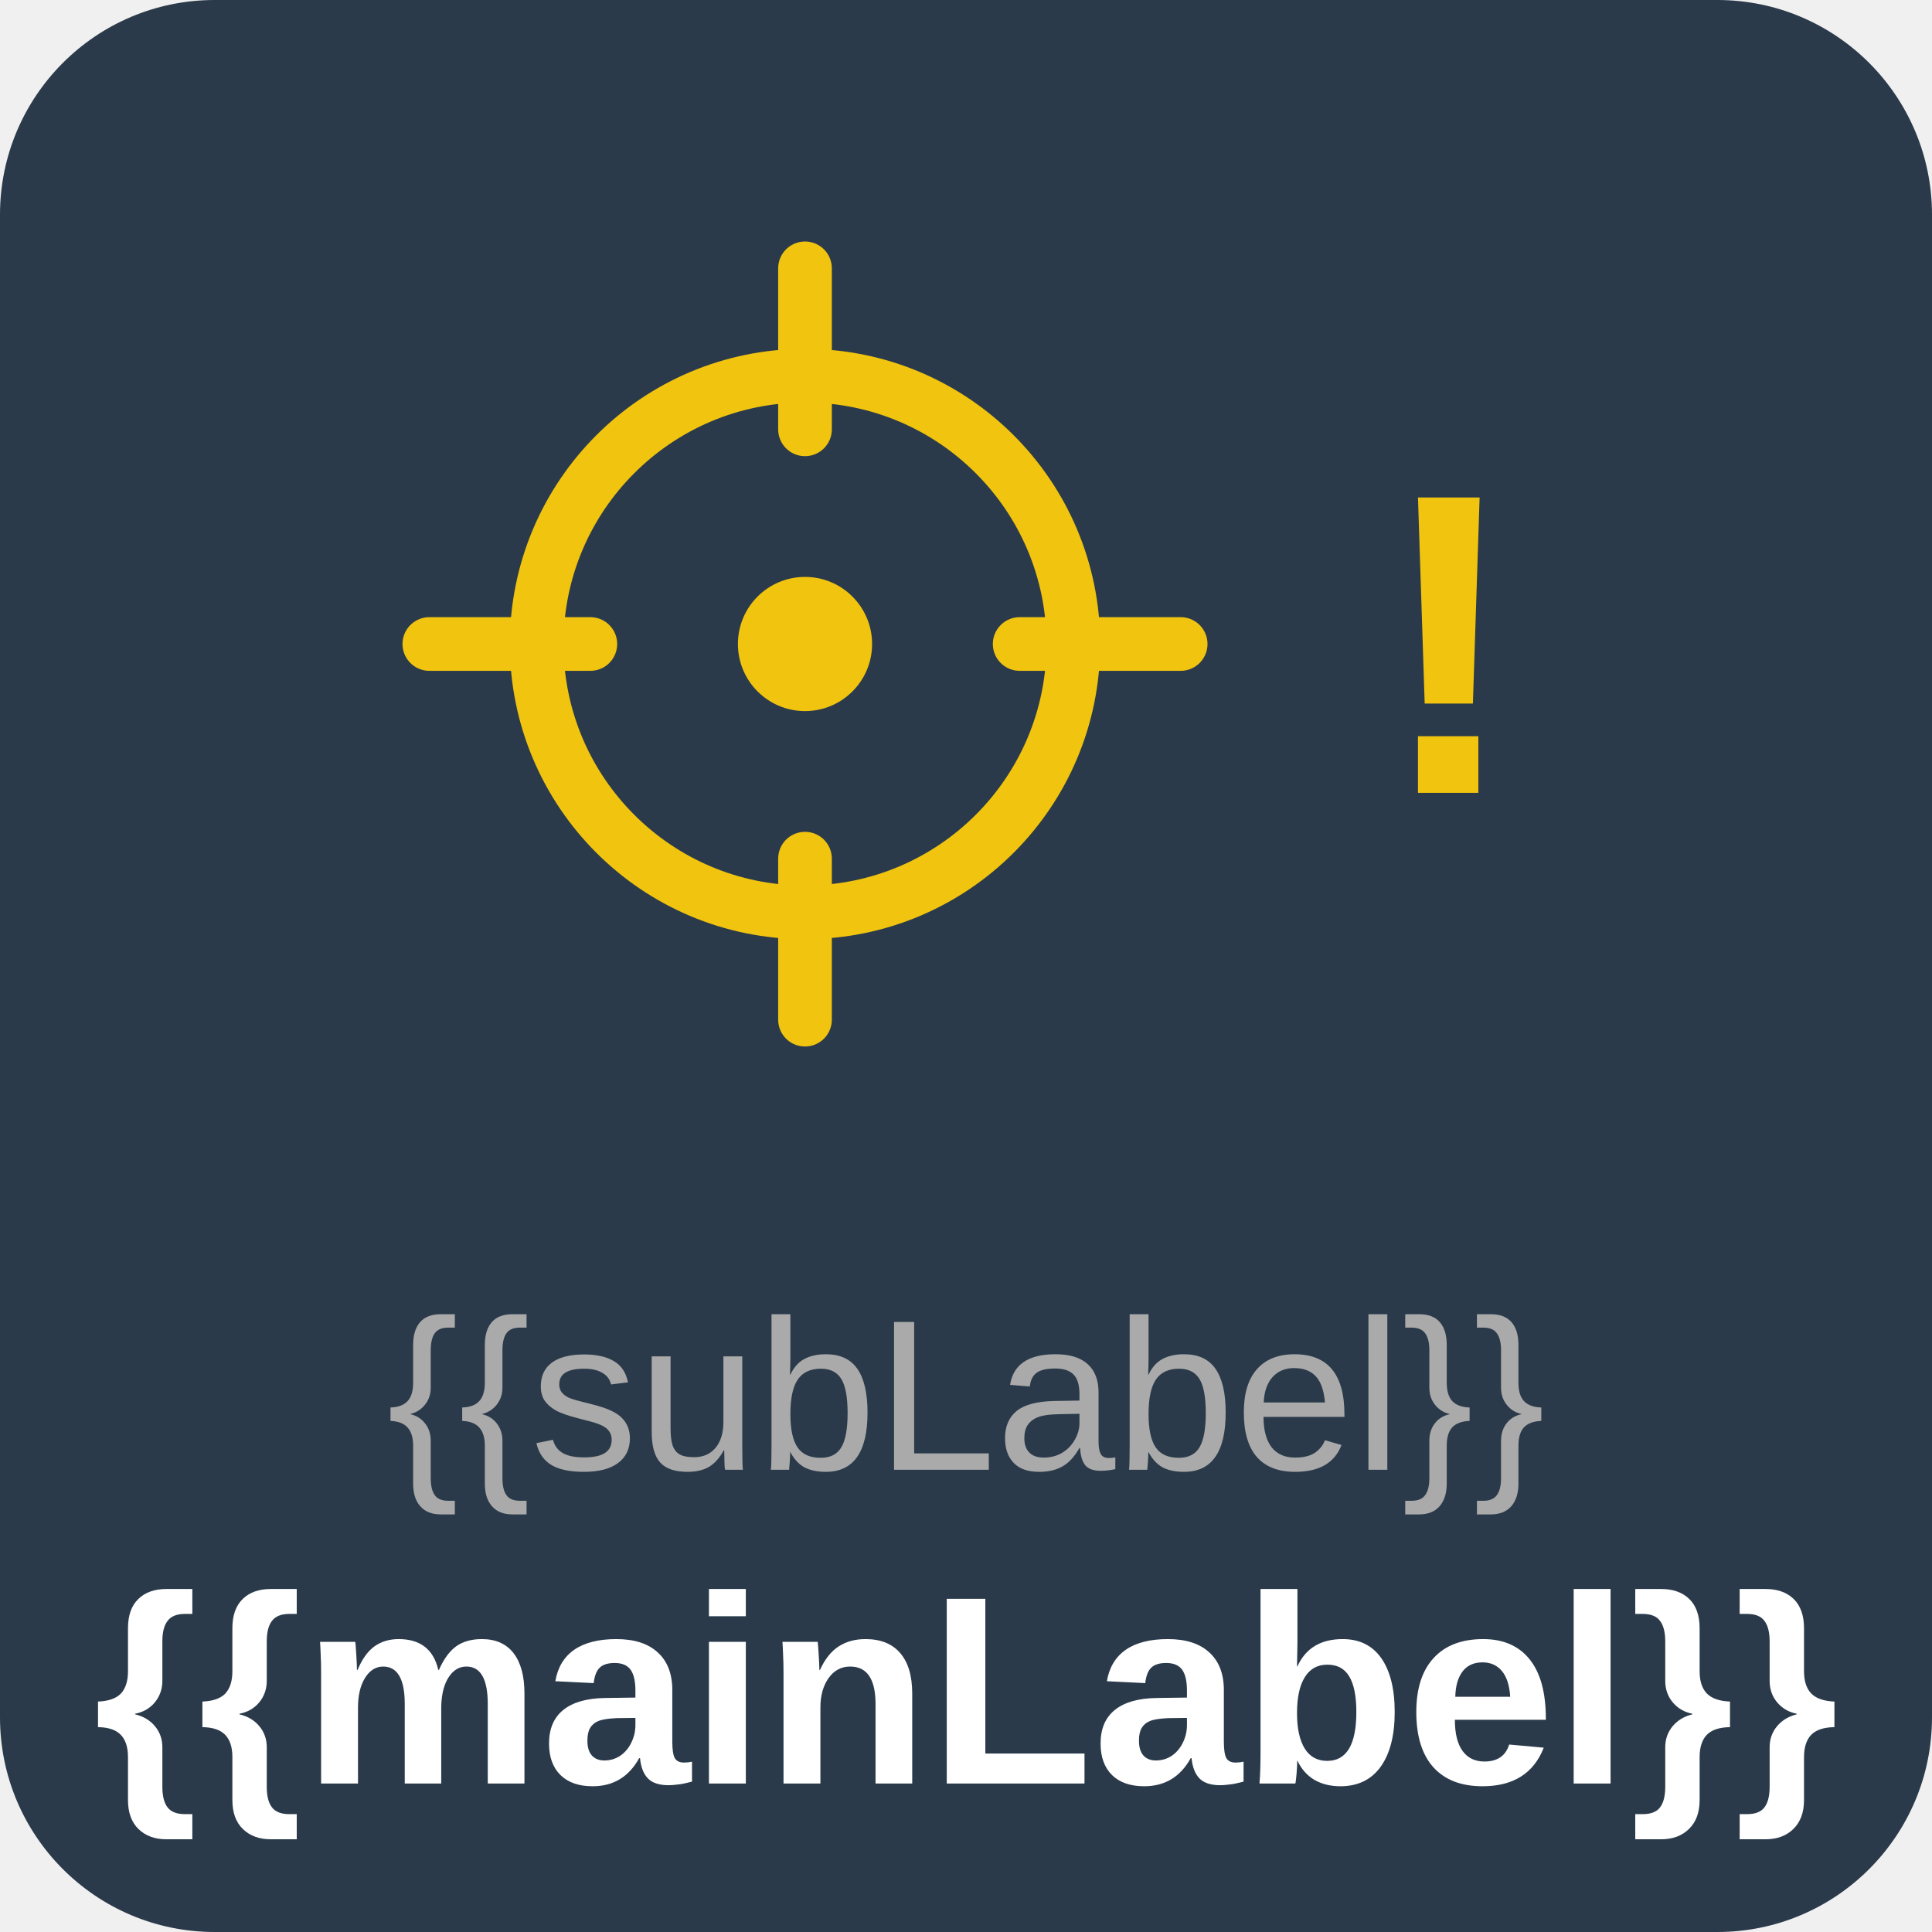
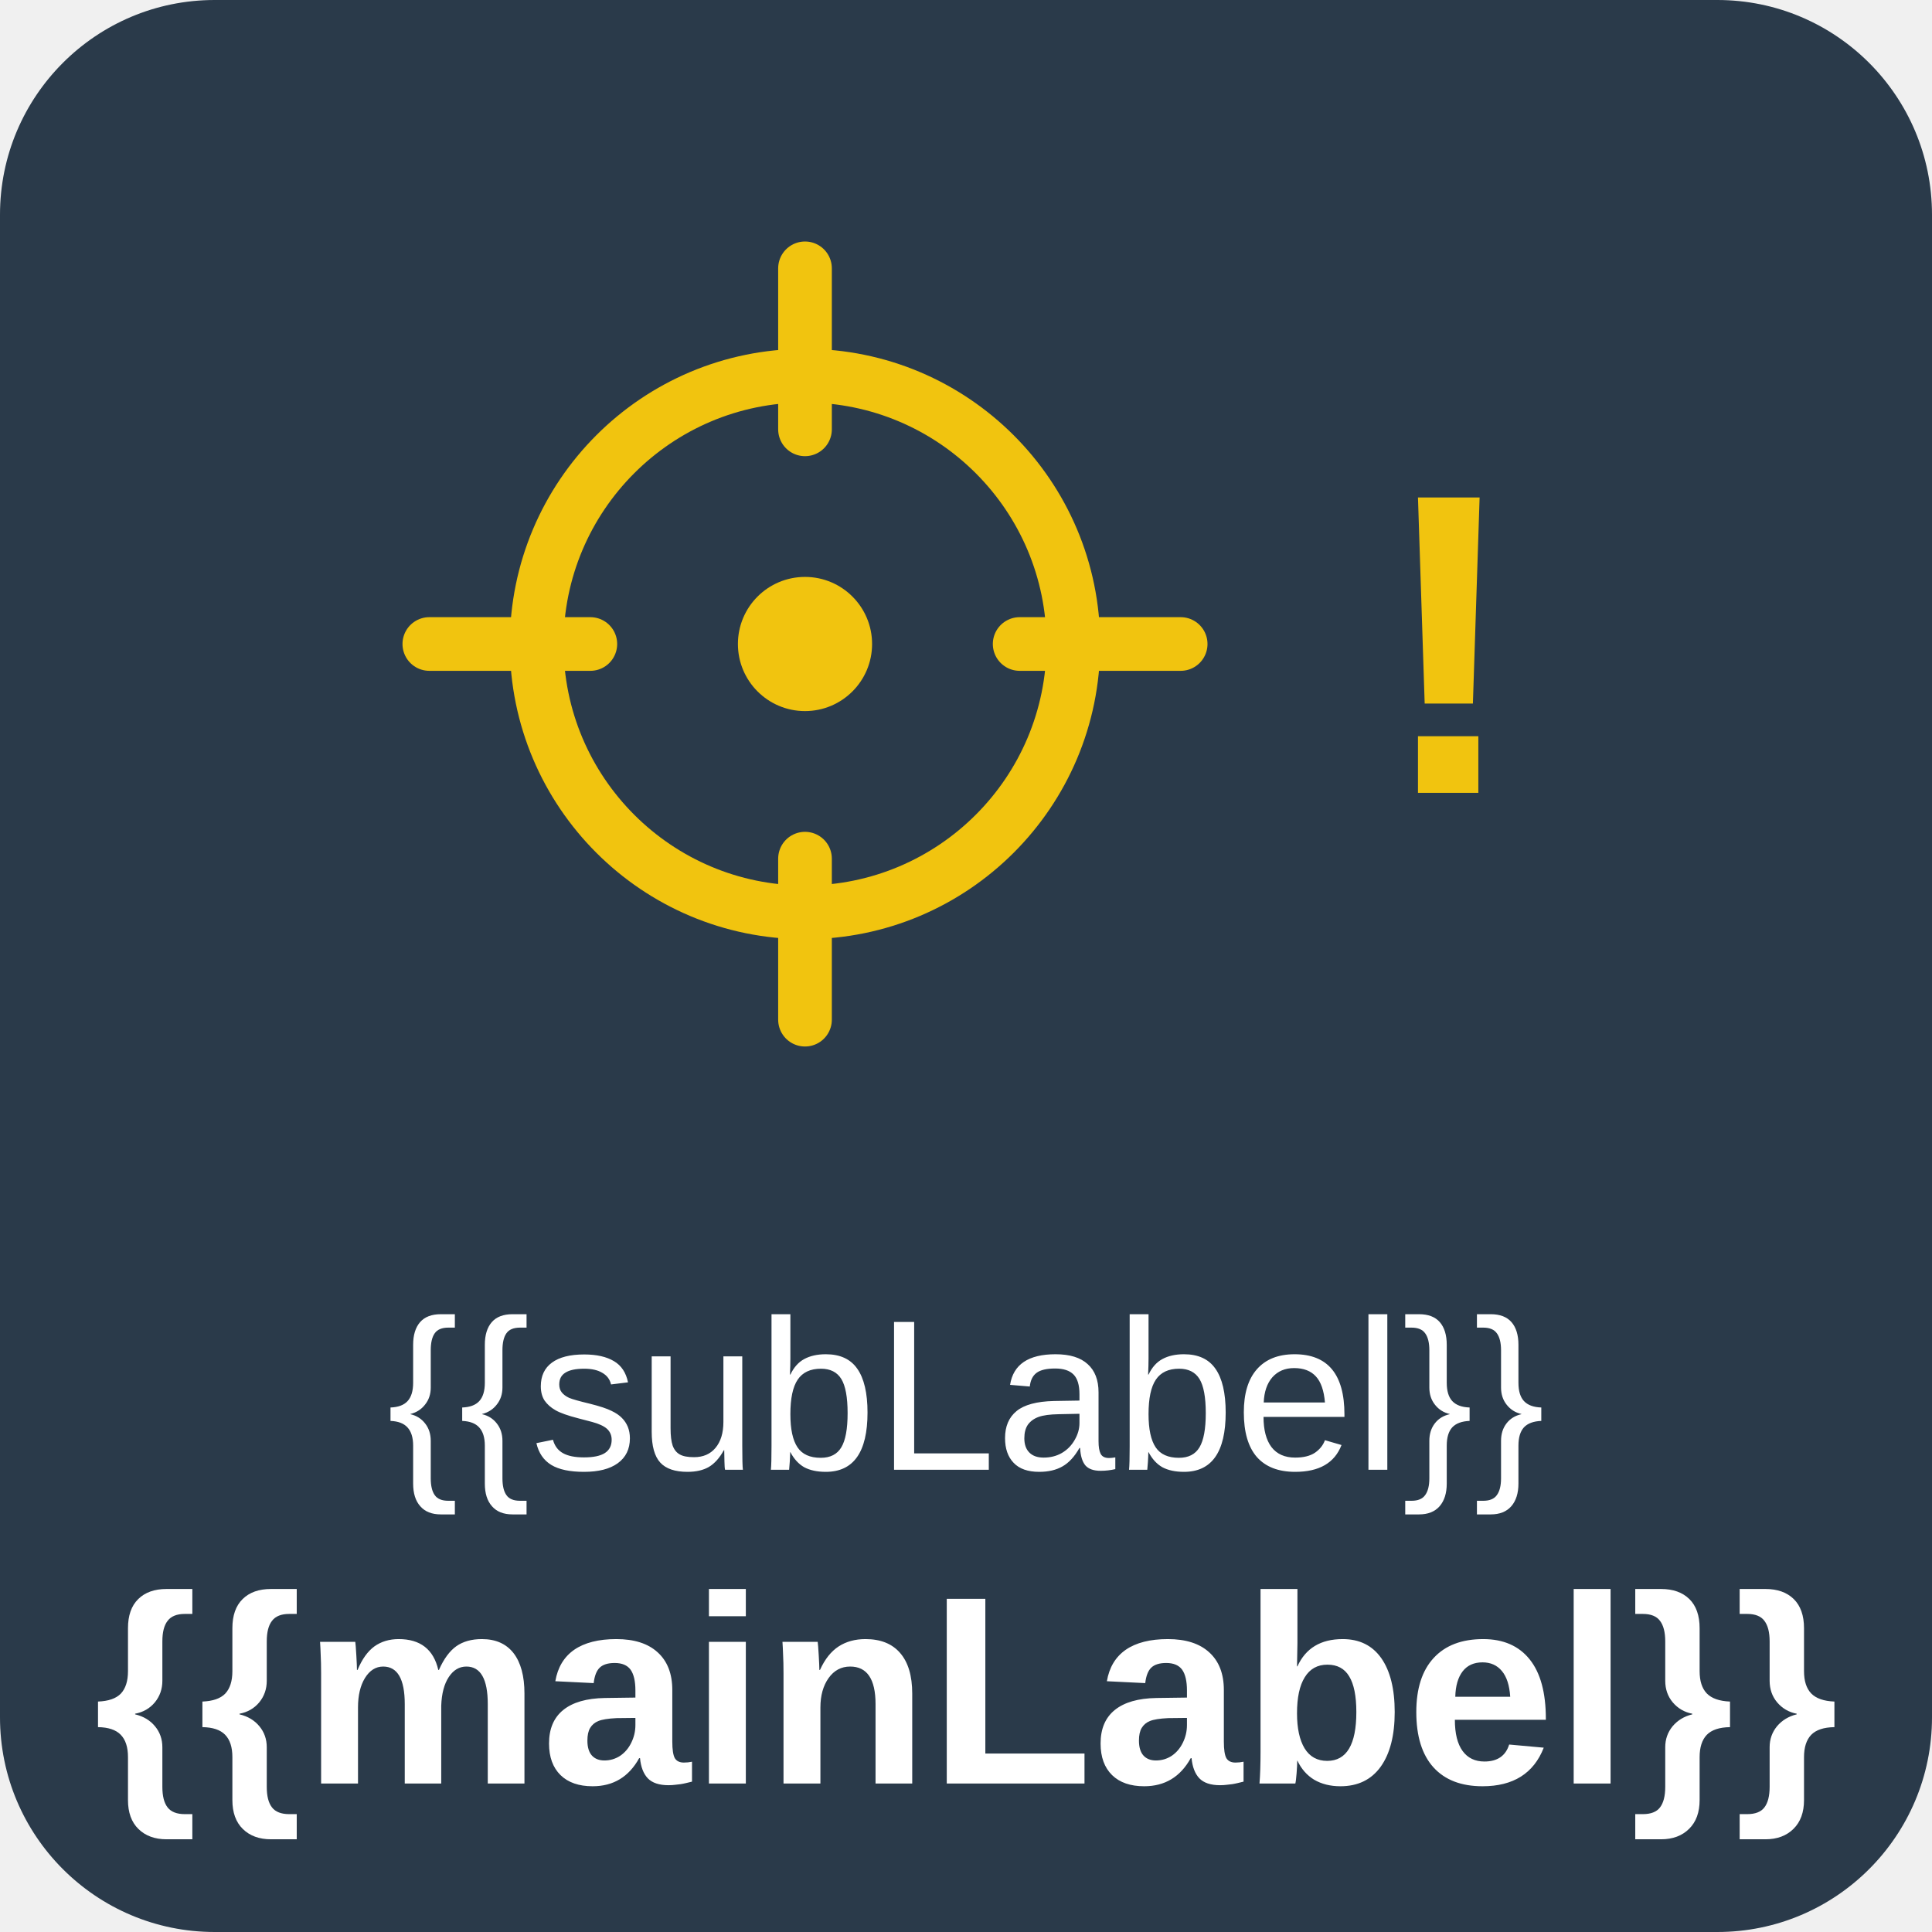
<svg xmlns="http://www.w3.org/2000/svg" viewBox="0 0 144 144">
  <g filter="url(#activity-state)">
    <rect x="0" y="0" width="144" height="144" rx="16" fill="#2a3a4a" />
    <circle cx="60" cy="48" r="20" fill="none" stroke="#f1c40f" stroke-width="4" />
    <circle cx="60" cy="48" r="5" fill="#f1c40f" />
    <line x1="60" y1="20" x2="60" y2="32" stroke="#f1c40f" stroke-width="4" stroke-linecap="round" />
    <line x1="60" y1="64" x2="60" y2="76" stroke="#f1c40f" stroke-width="4" stroke-linecap="round" />
    <line x1="32" y1="48" x2="44" y2="48" stroke="#f1c40f" stroke-width="4" stroke-linecap="round" />
    <line x1="76" y1="48" x2="88" y2="48" stroke="#f1c40f" stroke-width="4" stroke-linecap="round" />
    <text x="108" y="48" text-anchor="middle" dominant-baseline="central" fill="#f1c40f" font-family="Arial, sans-serif" font-size="32" font-weight="bold">!</text>
-     <text x="72" y="104" text-anchor="middle" dominant-baseline="central" fill="#aaaaaa" font-family="Arial, sans-serif" font-size="16">{{subLabel}}</text>
+     <text x="72" y="104" text-anchor="middle" dominant-baseline="central" fill="#ffffff" font-family="Arial, sans-serif" font-size="16">{{subLabel}}</text>
    <text x="72" y="126" text-anchor="middle" dominant-baseline="central" fill="#ffffff" font-family="Arial, sans-serif" font-size="20" font-weight="bold">{{mainLabel}}</text>
  </g>
</svg>
